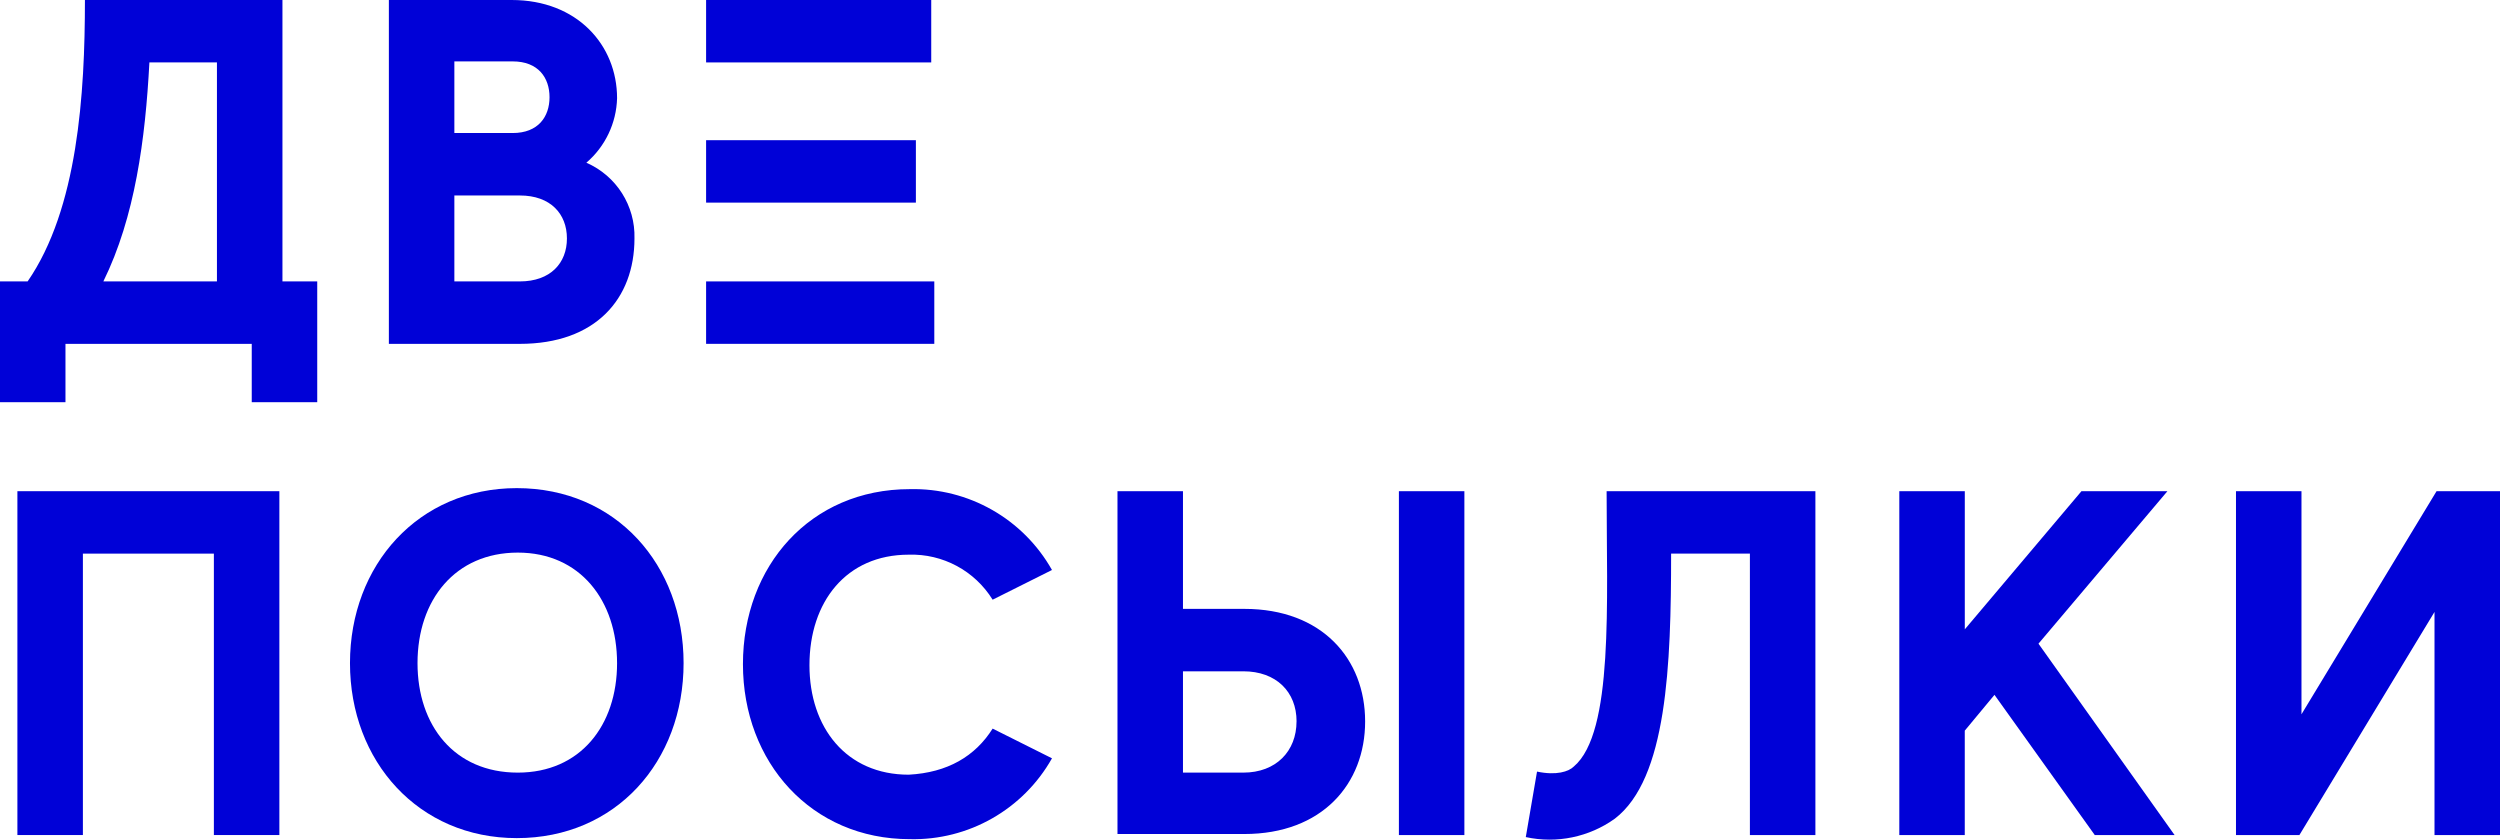
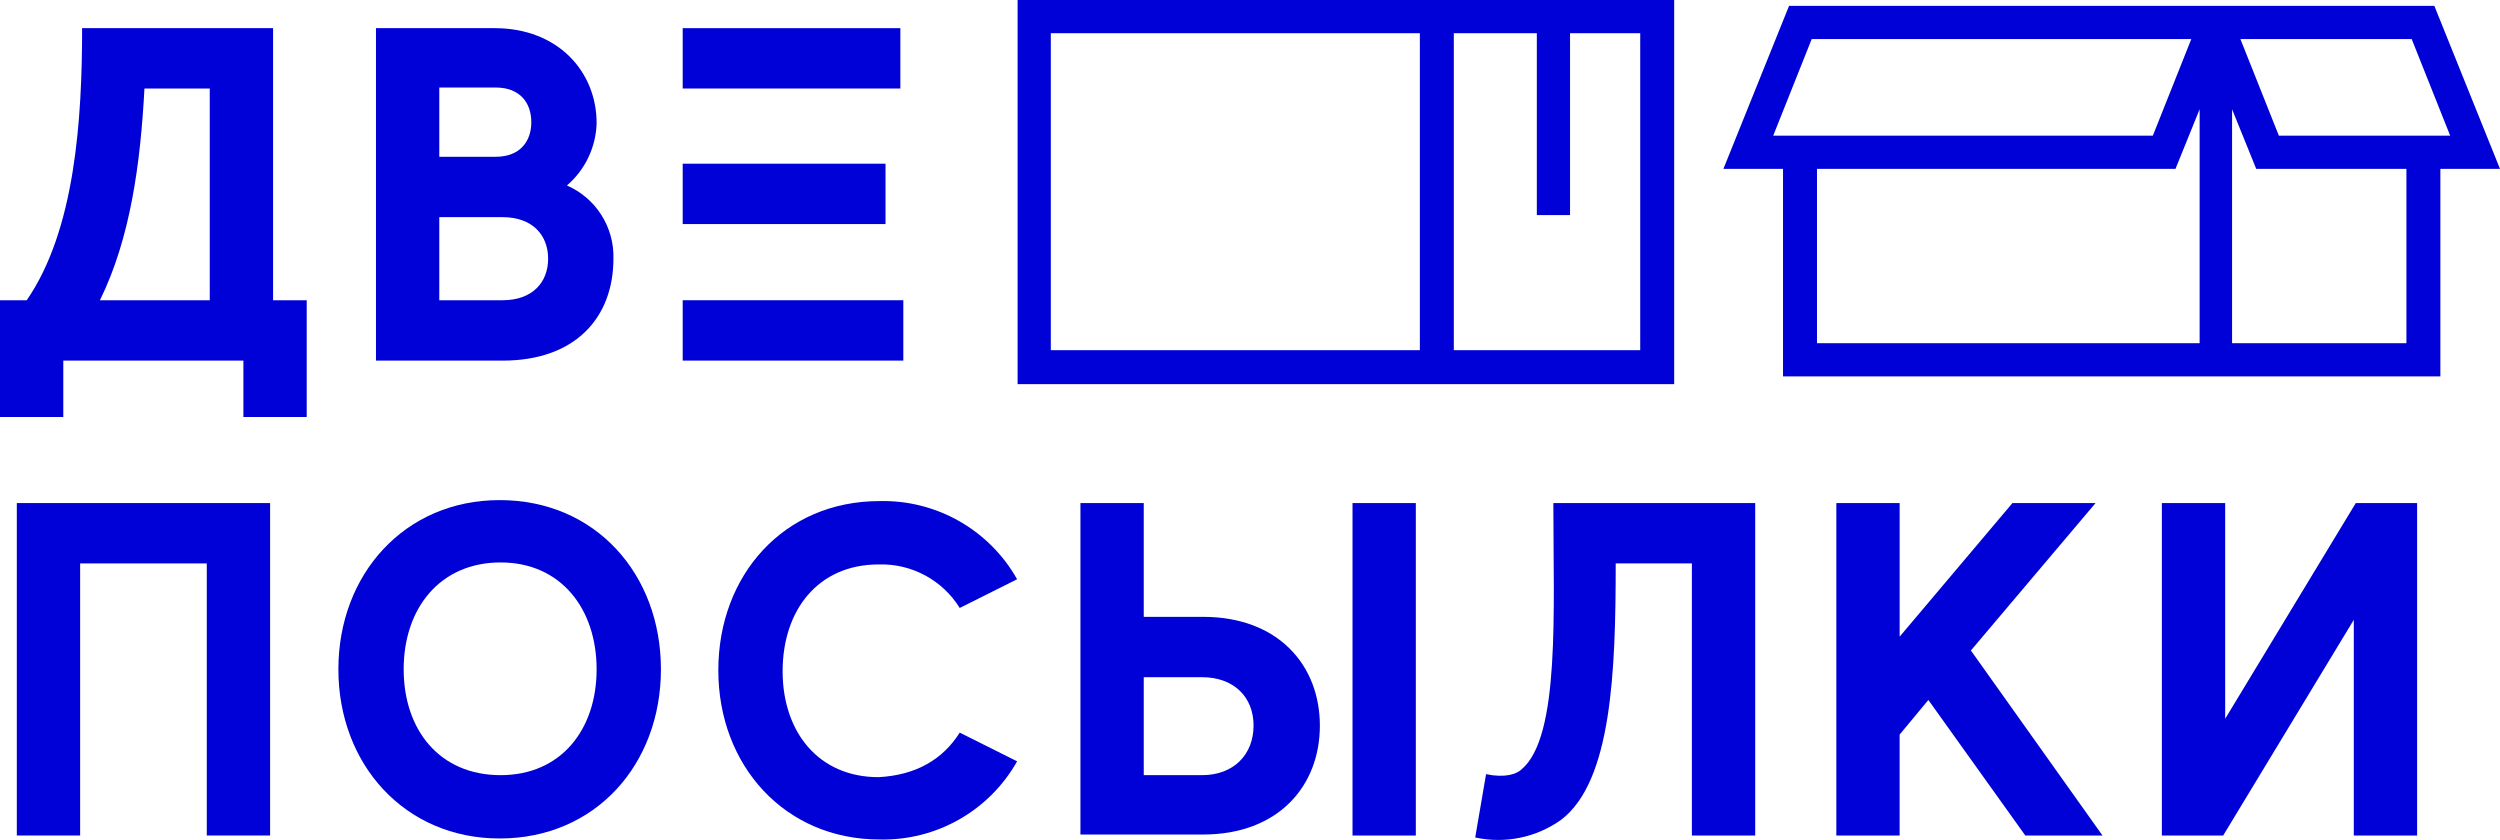
- <svg xmlns="http://www.w3.org/2000/svg" width="311.372" height="104.545" viewBox="0 0 311.372 104.545">
-   <g id="Сгруппировать_282" data-name="Сгруппировать 282" transform="translate(0)">
-     <g id="Сгруппировать_281" data-name="Сгруппировать 281">
-       <path id="Контур_279" data-name="Контур 279" d="M155.511,47.95V62.99h-8.157V55.725h-23.2V62.99H116V47.95h3.441c6.245-9.049,7.137-23.324,7.137-35.05h24.6V47.95Zm-26.638,0H143.02V20.675h-8.412C134.1,30.234,132.824,39.92,128.873,47.95Z" transform="translate(-116 -12.9)" fill="#0001d7" />
-       <path id="Контур_280" data-name="Контур 280" d="M184.589,42.6c0,7.52-4.843,13.128-14.275,13.128H154V12.9h15.295c8.157,0,13.128,5.608,13.128,12.236a10.976,10.976,0,0,1-3.824,8.03A9.987,9.987,0,0,1,184.589,42.6ZM162.157,20.675v8.794h7.265c3.186,0,4.588-2.039,4.588-4.461s-1.4-4.461-4.588-4.461h-7.265ZM176.177,42.6c0-3.059-2.039-5.353-5.863-5.353h-8.157V47.95h8.157C174.138,47.95,176.177,45.656,176.177,42.6Z" transform="translate(-105.567 -12.9)" fill="#0001d7" />
-       <path id="Контур_281" data-name="Контур 281" d="M213.04,20.675H185V12.9h28.04Zm-1.912,17.461H185V30.361h26.128Zm2.294,9.814v7.775H185V47.95Z" transform="translate(-97.056 -12.9)" fill="#0001d7" />
-       <path id="Контур_282" data-name="Контур 282" d="M150.328,60.9v42.825h-8.157V68.675H125.857v35.05H117.7V60.9Z" transform="translate(-115.533 0.278)" fill="#0001d7" />
-       <path id="Контур_283" data-name="Контур 283" d="M191.75,82.395c0,12.236-8.412,21.795-20.775,21.795-12.236,0-20.775-9.559-20.775-21.795S158.739,60.6,170.975,60.6C183.338,60.6,191.75,70.159,191.75,82.395Zm-8.285,0c0-7.775-4.588-13.765-12.363-13.765s-12.491,5.863-12.491,13.765c0,7.775,4.588,13.638,12.491,13.638C178.877,96.032,183.466,90.17,183.466,82.395Z" transform="translate(-106.61 0.196)" fill="#0001d7" />
-       <path id="Контур_284" data-name="Контур 284" d="M219.7,90.524l7.392,3.7a19.794,19.794,0,0,1-17.716,10.069c-12.236,0-20.775-9.559-20.775-21.795S197.012,60.7,209.375,60.7a19.794,19.794,0,0,1,17.716,10.069l-7.392,3.7a11.846,11.846,0,0,0-10.451-5.608c-7.775,0-12.363,5.863-12.363,13.765,0,7.775,4.588,13.638,12.363,13.638C214.091,96.005,217.532,93.966,219.7,90.524Z" transform="translate(-96.068 0.223)" fill="#0001d7" />
-       <path id="Контур_285" data-name="Контур 285" d="M256.044,89.577c0,7.775-5.353,14.02-15.04,14.02H225.2V60.9h8.157V75.557H241C250.691,75.557,256.044,81.8,256.044,89.577Zm-8.539,0c0-3.7-2.549-6.245-6.628-6.245h-7.52V95.95h7.52C244.955,95.95,247.5,93.274,247.5,89.577Zm20.9-28.677v42.825H260.25V60.9Z" transform="translate(-86.019 0.278)" fill="#0001d7" />
-       <path id="Контур_286" data-name="Контур 286" d="M301.17,60.9v42.825h-8.157V68.675H283.2c0,13.893-.51,28.04-7.01,33.011A13.941,13.941,0,0,1,265.1,103.98l1.4-8.157c2.422.51,3.951,0,4.588-.637,4.971-4.206,4.079-20.393,4.079-34.285Z" transform="translate(-75.065 0.278)" fill="#0001d7" />
-       <path id="Контур_287" data-name="Контур 287" d="M313.453,86.264l-3.7,4.461v13H301.6V60.9h8.157V78.106L324.287,60.9h10.706L318.934,79.891l16.952,23.834h-9.942Z" transform="translate(-65.044 0.278)" fill="#0001d7" />
-       <path id="Контур_288" data-name="Контур 288" d="M367.383,60.9v42.825h-8.157V75.94L342.4,103.725h-7.9V60.9h8.157V88.685L359.481,60.9h7.9Z" transform="translate(-56.011 0.278)" fill="#0001d7" />
+ <svg xmlns="http://www.w3.org/2000/svg" width="322.049" height="108.172" viewBox="0 0 322.049 108.172">
+   <g id="Сгруппировать_602" data-name="Сгруппировать 602" transform="translate(439.225 -332.514)">
+     <g id="Сгруппировать_280" data-name="Сгруппировать 280" transform="translate(-308.139 332.514)">
+       <path id="Контур_277" data-name="Контур 277" d="M8,103.585H92.582V54.1H8ZM79.166,81.808V58.378h9.042V99.21H64.194V58.378H74.888v23.43ZM59.819,58.378V99.21H12.278V58.378Z" transform="translate(-8 -54.1)" fill="#0001d7" />
+       <path id="Контур_278" data-name="Контур 278" d="M92.36,47.833V21h7.68L91.582,0H8.458L0,21H7.68V47.735H92.36ZM65.527,43.458V13.319L68.638,21H87.985V43.458ZM66.6,4.278H88.665l4.958,12.444H71.555ZM6.417,16.722,11.375,4.278h48.9L55.319,16.722Zm5.639,26.736V21h46.18l3.111-7.68V43.458Z" transform="translate(90.922 0.755)" fill="#0001d7" />
+     </g>
+     <g id="Сгруппировать_282" data-name="Сгруппировать 282" transform="translate(-439.225 336.141)">
+       <g id="Сгруппировать_281" data-name="Сгруппировать 281">
+         <path id="Контур_279" data-name="Контур 279" d="M155.511,47.95V62.99h-8.157V55.725h-23.2V62.99H116V47.95h3.441c6.245-9.049,7.137-23.324,7.137-35.05h24.6V47.95Zm-26.638,0H143.02V20.675h-8.412C134.1,30.234,132.824,39.92,128.873,47.95Z" transform="translate(-116 -12.9)" fill="#0001d7" />
+         <path id="Контур_280" data-name="Контур 280" d="M184.589,42.6c0,7.52-4.843,13.128-14.275,13.128H154V12.9h15.295c8.157,0,13.128,5.608,13.128,12.236a10.976,10.976,0,0,1-3.824,8.03A9.987,9.987,0,0,1,184.589,42.6ZM162.157,20.675v8.794h7.265c3.186,0,4.588-2.039,4.588-4.461s-1.4-4.461-4.588-4.461h-7.265ZM176.177,42.6c0-3.059-2.039-5.353-5.863-5.353h-8.157V47.95h8.157C174.138,47.95,176.177,45.656,176.177,42.6Z" transform="translate(-105.567 -12.9)" fill="#0001d7" />
+         <path id="Контур_281" data-name="Контур 281" d="M213.04,20.675H185V12.9h28.04Zm-1.912,17.461H185V30.361h26.128Zm2.294,9.814v7.775H185V47.95Z" transform="translate(-97.056 -12.9)" fill="#0001d7" />
+         <path id="Контур_282" data-name="Контур 282" d="M150.328,60.9v42.825h-8.157V68.675H125.857v35.05H117.7V60.9Z" transform="translate(-115.533 0.278)" fill="#0001d7" />
+         <path id="Контур_283" data-name="Контур 283" d="M191.75,82.395c0,12.236-8.412,21.795-20.775,21.795-12.236,0-20.775-9.559-20.775-21.795S158.739,60.6,170.975,60.6C183.338,60.6,191.75,70.159,191.75,82.395Zm-8.285,0c0-7.775-4.588-13.765-12.363-13.765s-12.491,5.863-12.491,13.765c0,7.775,4.588,13.638,12.491,13.638C178.877,96.032,183.466,90.17,183.466,82.395Z" transform="translate(-106.61 0.196)" fill="#0001d7" />
+         <path id="Контур_284" data-name="Контур 284" d="M219.7,90.524l7.392,3.7a19.794,19.794,0,0,1-17.716,10.069c-12.236,0-20.775-9.559-20.775-21.795S197.012,60.7,209.375,60.7a19.794,19.794,0,0,1,17.716,10.069l-7.392,3.7a11.846,11.846,0,0,0-10.451-5.608c-7.775,0-12.363,5.863-12.363,13.765,0,7.775,4.588,13.638,12.363,13.638C214.091,96.005,217.532,93.966,219.7,90.524Z" transform="translate(-96.068 0.223)" fill="#0001d7" />
+         <path id="Контур_285" data-name="Контур 285" d="M256.044,89.577c0,7.775-5.353,14.02-15.04,14.02H225.2V60.9h8.157V75.557H241C250.691,75.557,256.044,81.8,256.044,89.577Zm-8.539,0c0-3.7-2.549-6.245-6.628-6.245h-7.52V95.95h7.52C244.955,95.95,247.5,93.274,247.5,89.577Zm20.9-28.677v42.825H260.25V60.9Z" transform="translate(-86.019 0.278)" fill="#0001d7" />
+         <path id="Контур_286" data-name="Контур 286" d="M301.17,60.9v42.825h-8.157V68.675H283.2c0,13.893-.51,28.04-7.01,33.011A13.941,13.941,0,0,1,265.1,103.98l1.4-8.157c2.422.51,3.951,0,4.588-.637,4.971-4.206,4.079-20.393,4.079-34.285Z" transform="translate(-75.065 0.278)" fill="#0001d7" />
+         <path id="Контур_287" data-name="Контур 287" d="M313.453,86.264l-3.7,4.461v13H301.6V60.9h8.157V78.106L324.287,60.9h10.706L318.934,79.891l16.952,23.834h-9.942Z" transform="translate(-65.044 0.278)" fill="#0001d7" />
+         <path id="Контур_288" data-name="Контур 288" d="M367.383,60.9v42.825h-8.157V75.94L342.4,103.725h-7.9V60.9h8.157V88.685L359.481,60.9h7.9Z" transform="translate(-56.011 0.278)" fill="#0001d7" />
+       </g>
    </g>
  </g>
</svg>
